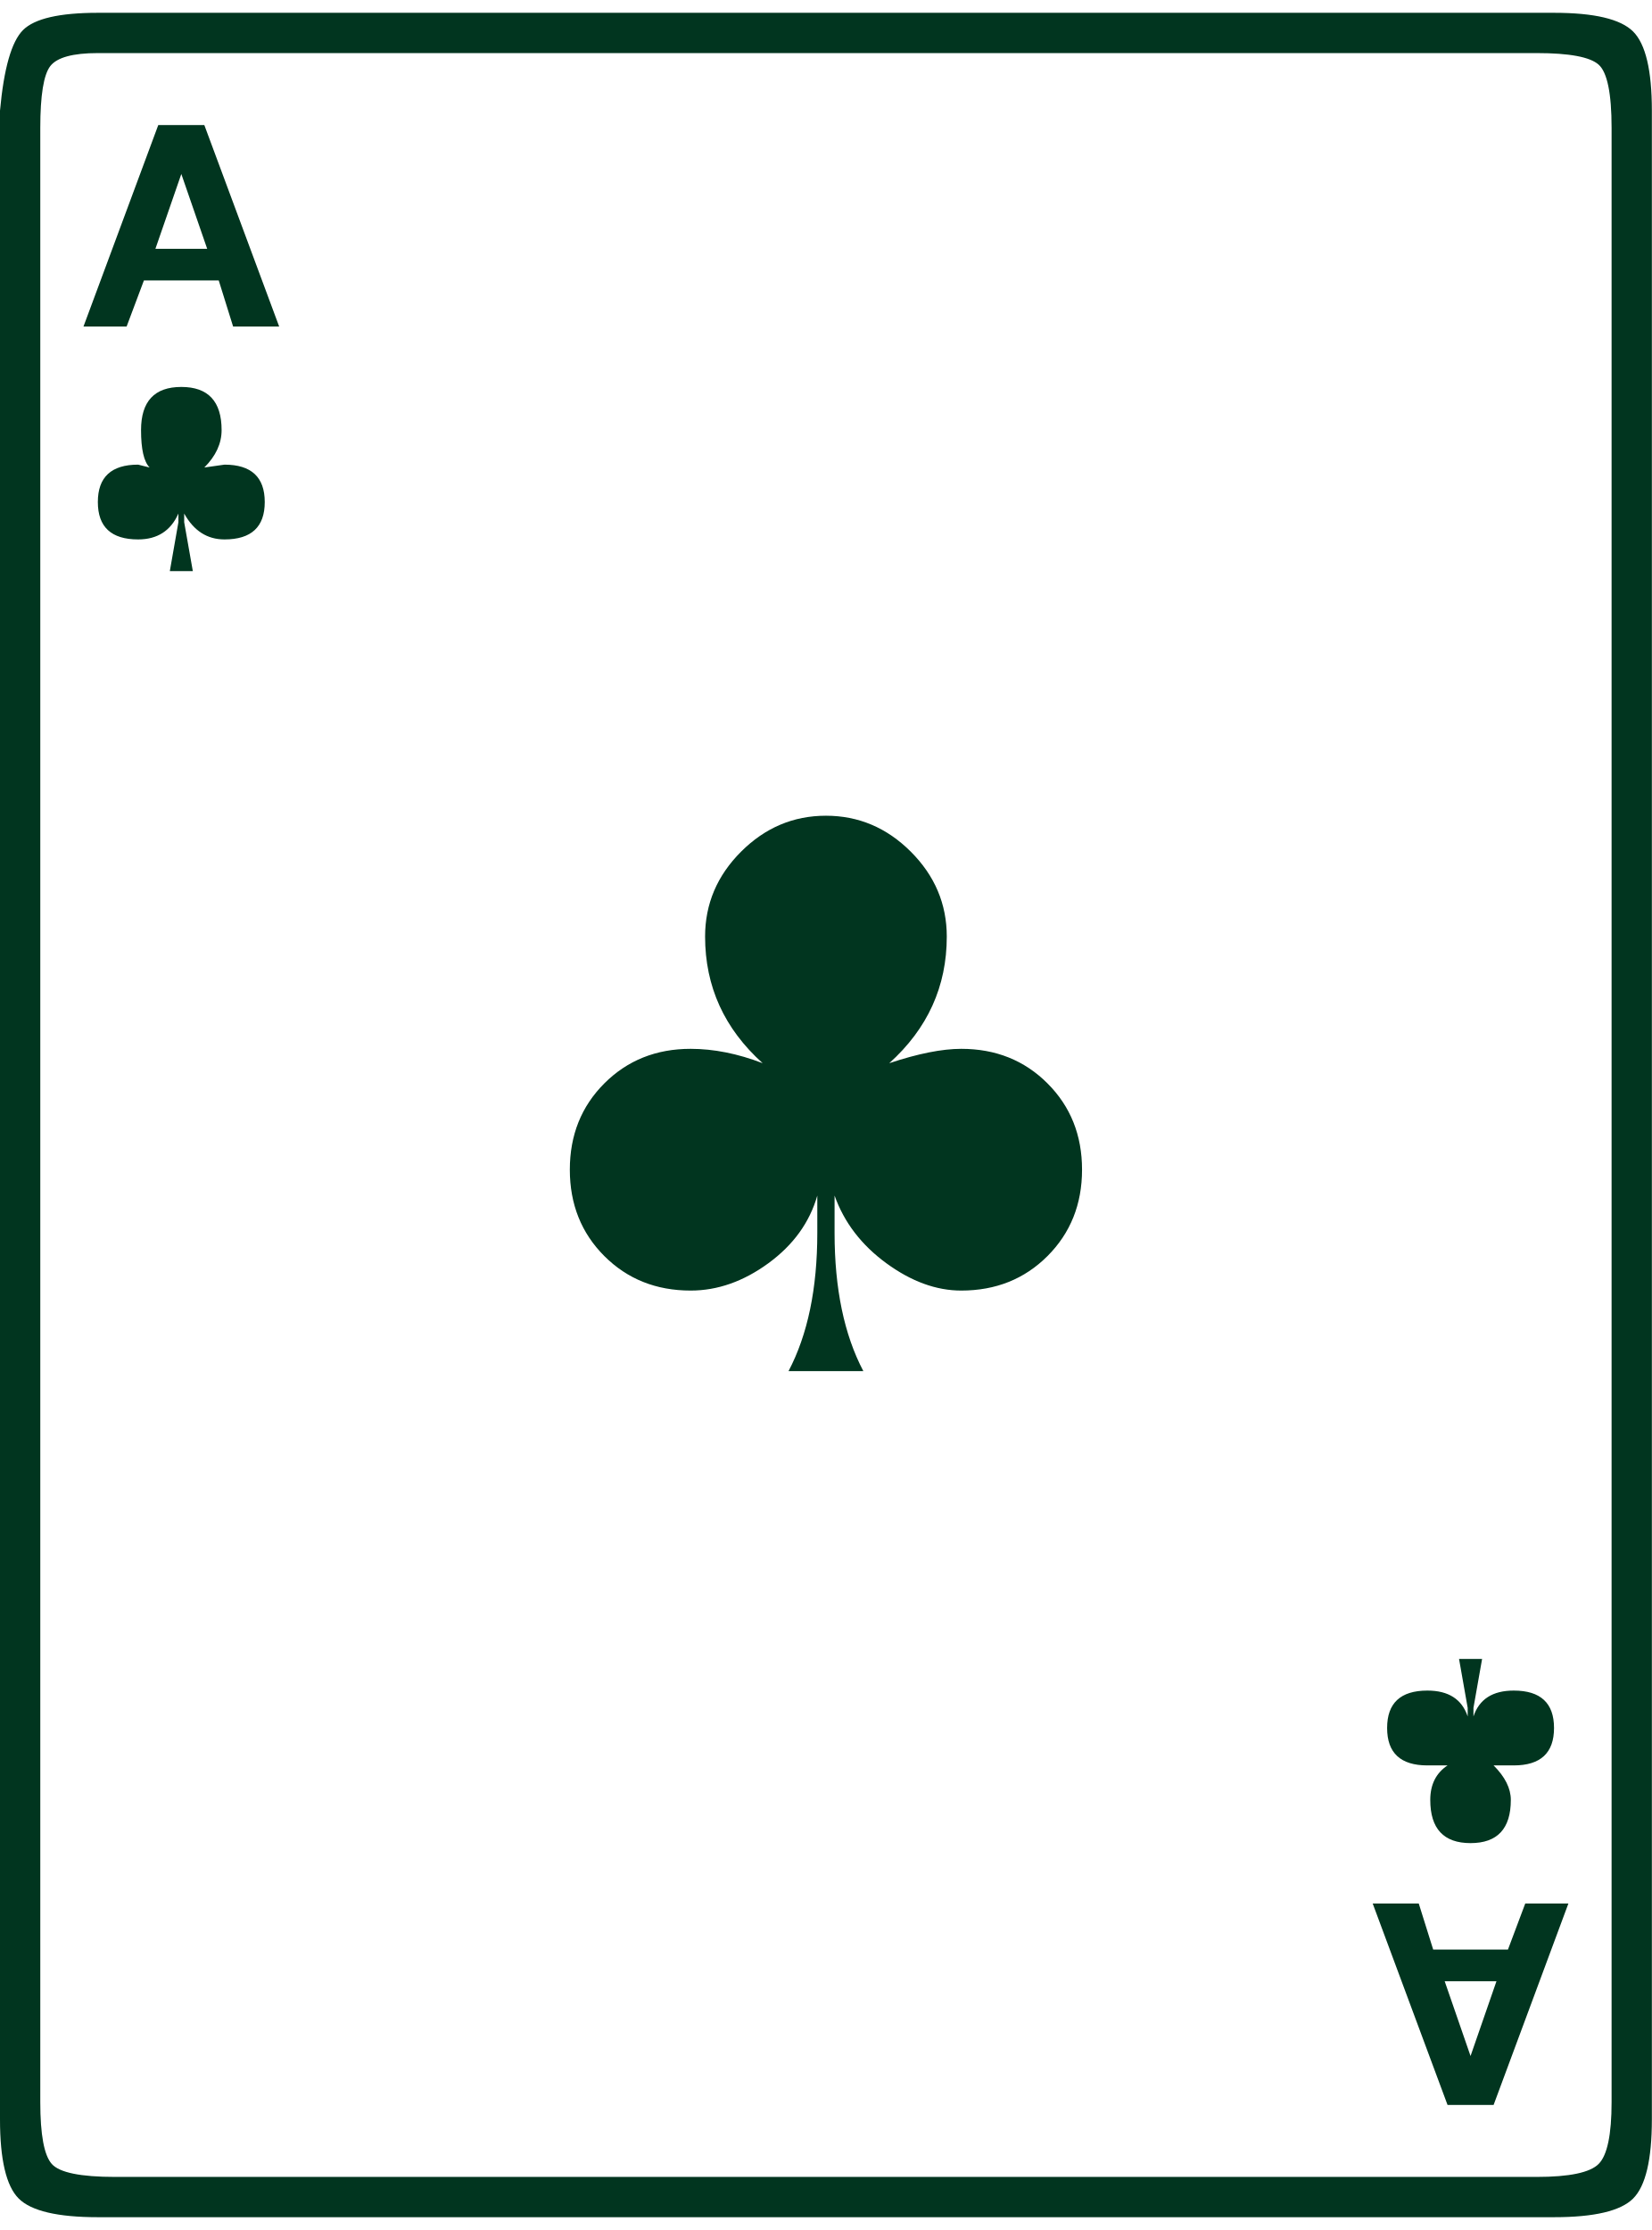
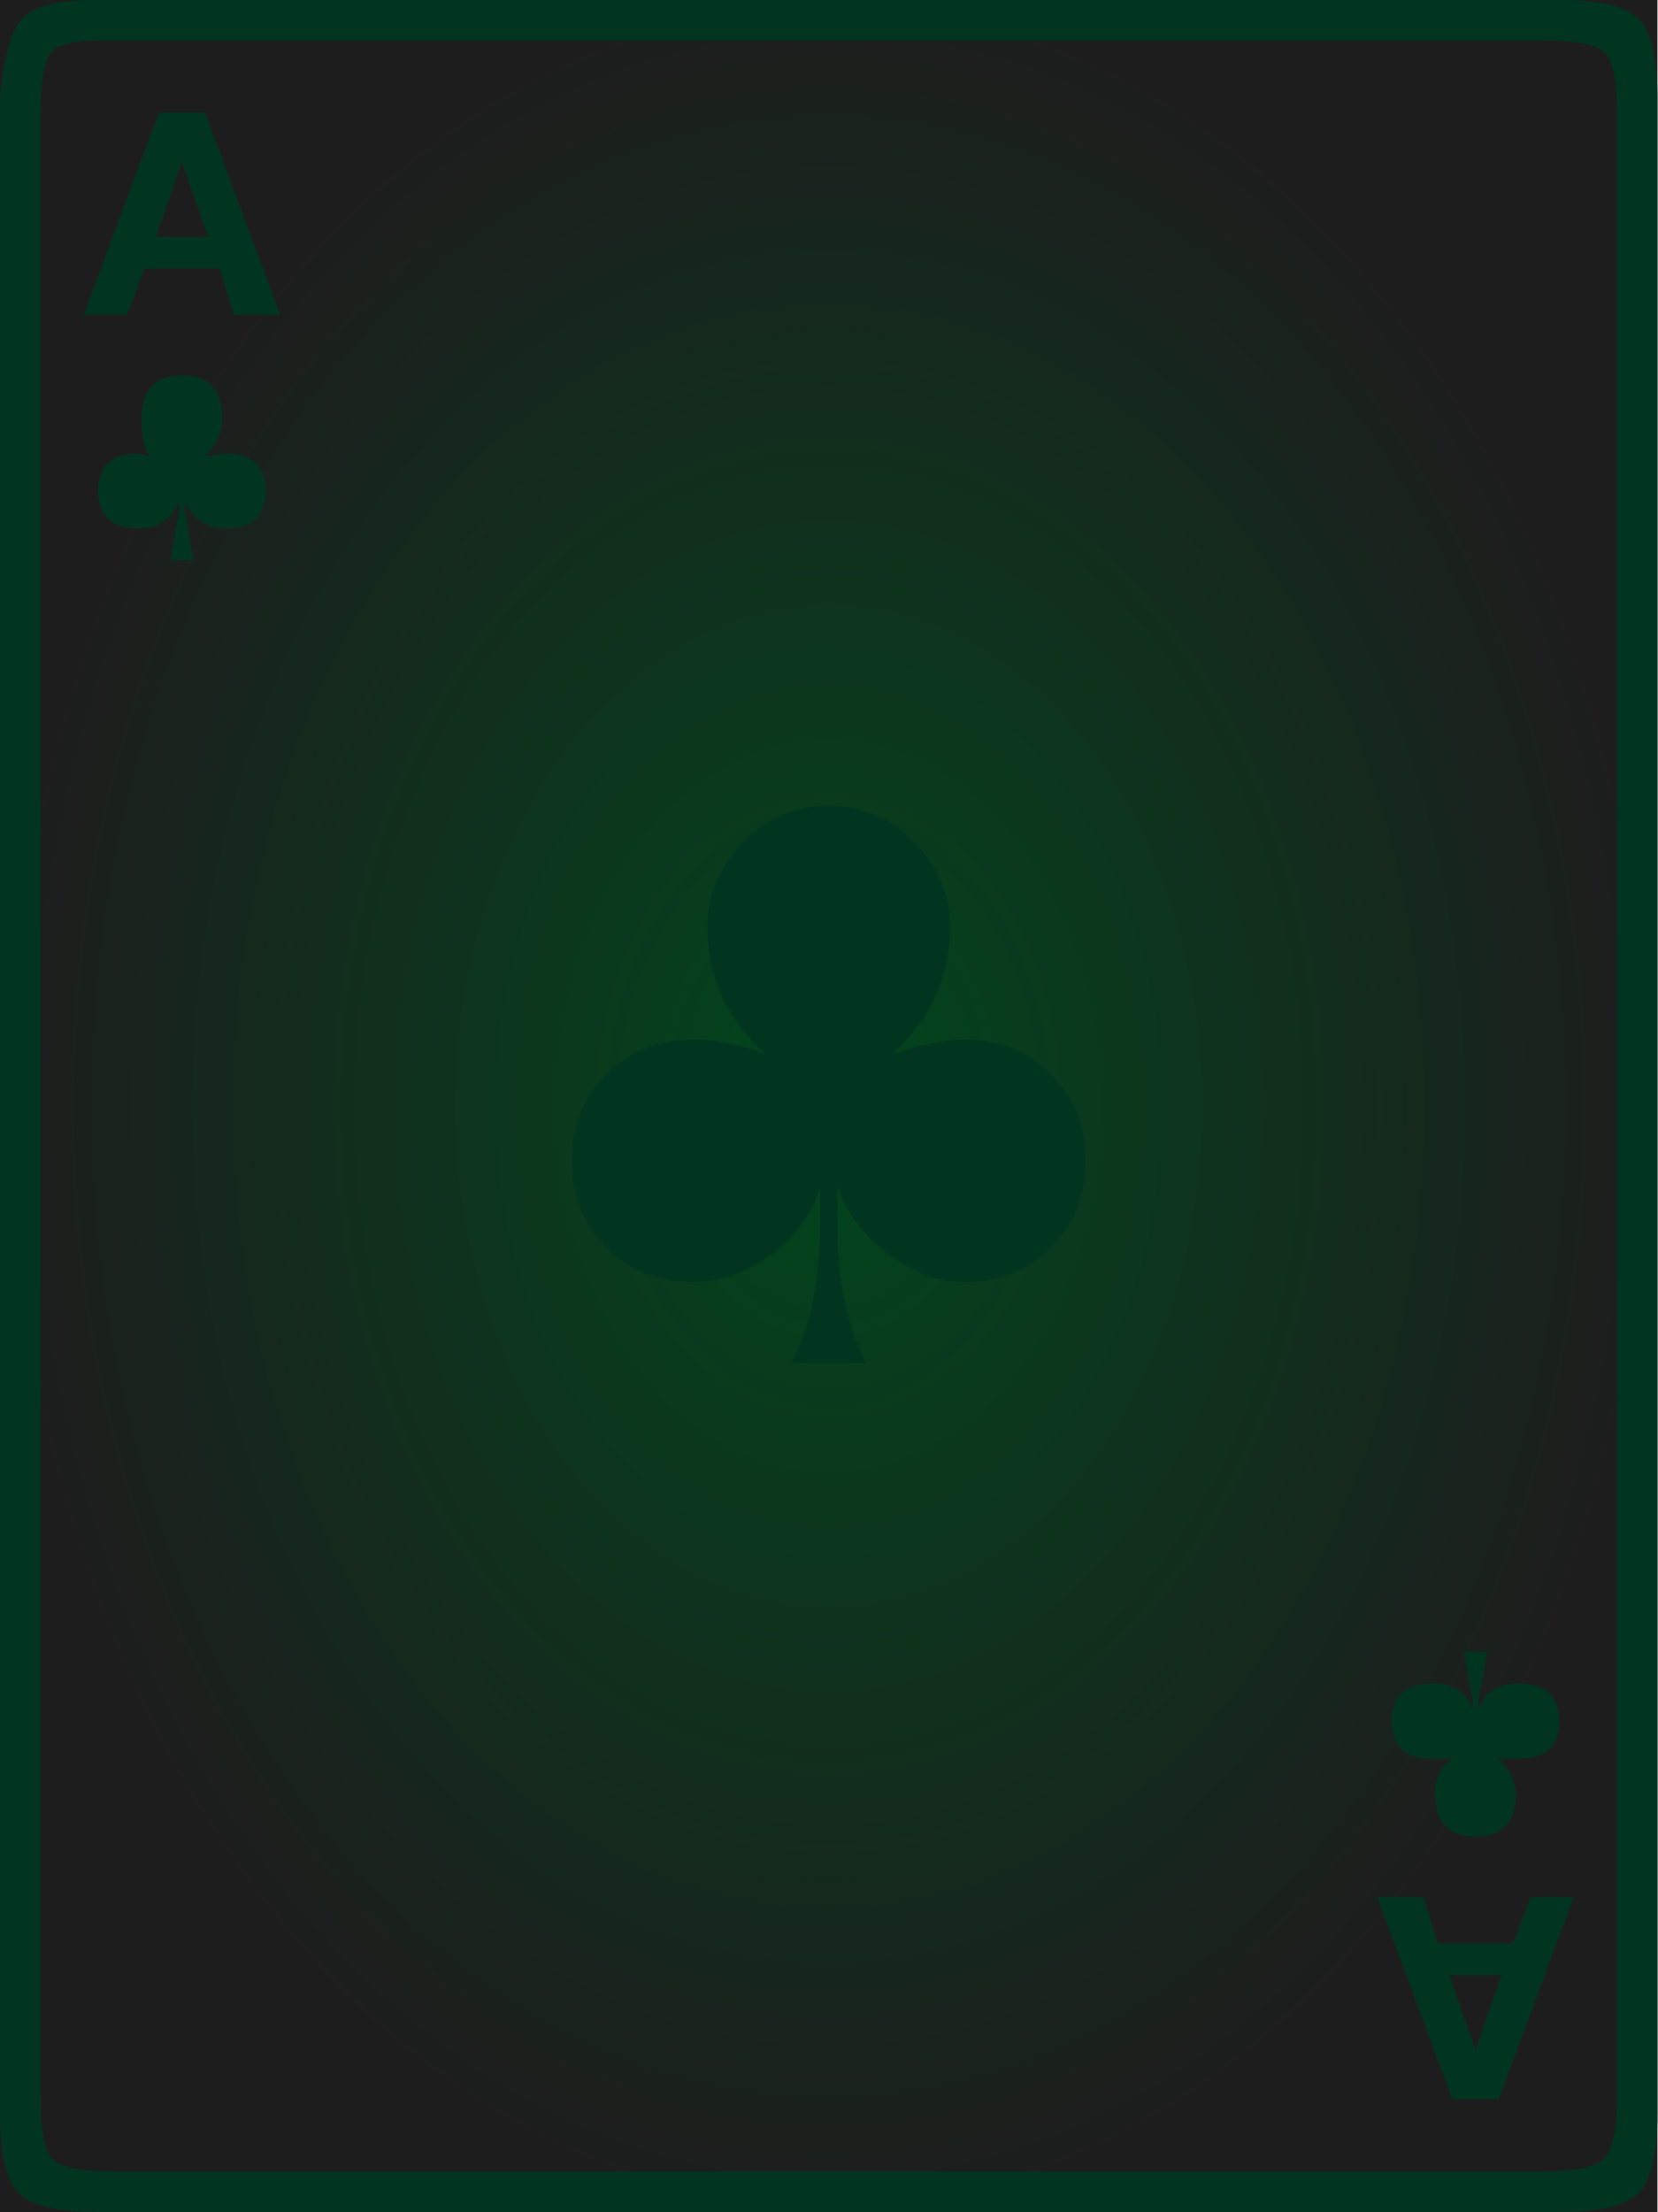
- <svg xmlns="http://www.w3.org/2000/svg" xmlns:xlink="http://www.w3.org/1999/xlink" width="200pt" height="270pt" viewBox="0 0 495.938 661.828" version="1.1" id="svg20556">
+ <svg xmlns="http://www.w3.org/2000/svg" xmlns:xlink="http://www.w3.org/1999/xlink" width="100%" height="100%" viewBox="0 0 495.938 661.828" version="1.1" id="svg20556">
  <defs id="defs20537">
+     <radialGradient id="cardGradient" cx="50%" cy="50%" r="50%" fx="50%" fy="50%">
+       <stop offset="0%" style="stop-color:rgb(1, 70, 29);stop-opacity:1" />
+       <stop offset="100%" style="stop-color:rgb(29,29,29);stop-opacity:1" />
+     </radialGradient>
+     <rect id="backgroundRect" x="0" y="0" width="100%" height="100%" fill="url(#cardGradient)" />
    <g id="g20532">
      <symbol overflow="visible" id="glyph0-0">
        <path style="stroke:none" d="" id="path20520" />
      </symbol>
      <symbol overflow="visible" id="glyph0-1">
        <path style="stroke:none" d="" id="path20523" />
      </symbol>
      <symbol overflow="visible" id="glyph1-0">
        <path style="stroke:none" d="M 82.078,0 V -616.891 H 436.312 V 0 Z M 126.141,-44.062 H 393.125 V -572.828 H 126.141 Z m 0,0" id="path20526" />
      </symbol>
      <symbol overflow="visible" id="glyph1-1">
        <path style="stroke:none" d="M 73.438,0 C 61.344,0 53.418,-1.867 49.672,-5.609 45.93,-9.355 44.062,-17.281 44.062,-29.375 v -603.078 c 1.152,-12.664 3.457,-20.727 6.906,-24.188 3.457,-3.457 10.945,-5.188 22.469,-5.188 H 510.625 c 12.09,0 20.008,1.879 23.75,5.625 3.746,3.742 5.625,11.66 5.625,23.75 V -29.375 c 0,12.094 -1.879,20.02 -5.625,23.766 C 530.633,-1.867 522.715,0 510.625,0 Z m 5.188,-12.094 h 426.812 c 9.789,0 15.984,-1.297 18.578,-3.891 2.59,-2.59 3.891,-8.785 3.891,-18.578 v -592.703 c 0,-10.363 -1.301,-16.695 -3.891,-19 -2.594,-2.309 -8.789,-3.469 -18.578,-3.469 h -432 c -7.492,0 -12.246,1.301 -14.266,3.891 -2.012,2.594 -3.016,8.789 -3.016,18.578 V -34.562 c 0,9.793 1.148,15.988 3.453,18.578 2.309,2.594 8.648,3.891 19.016,3.891 z m -9.5,-555.547 22.453,-60.484 h 13.828 l 22.469,60.484 h -13.828 l -4.312,-13.828 H 87.266 l -5.188,13.828 z m 21.594,-23.328 h 15.547 L 98.5,-613.438 Z m 4.328,96.766 2.578,-14.688 v -2.594 c -2.305,5.18 -6.336,7.766 -12.094,7.766 -8.062,0 -12.094,-3.738 -12.094,-11.219 0,-7.488 4.031,-11.234 12.094,-11.234 l 3.453,0.859 c -1.719,-1.727 -2.578,-5.473 -2.578,-11.234 0,-8.633 4.031,-12.953 12.094,-12.953 8.059,0 12.094,4.32 12.094,12.953 0,4.031 -1.73,7.777 -5.188,11.234 l 6.047,-0.859 c 8.059,0 12.094,3.746 12.094,11.234 0,7.48 -4.035,11.219 -12.094,11.219 -5.18,0 -9.211,-2.586 -12.094,-7.766 v 2.594 l 2.594,14.688 z m 185.75,240.188 c 5.758,-10.945 8.641,-24.77 8.641,-41.469 v -11.234 c -2.305,8.062 -7.199,14.836 -14.688,20.312 -7.492,5.469 -15.27,8.203 -23.328,8.203 -10.367,0 -19.008,-3.453 -25.922,-10.359 -6.906,-6.914 -10.359,-15.562 -10.359,-25.938 0,-10.363 3.453,-19 10.359,-25.906 6.914,-6.914 15.555,-10.375 25.922,-10.375 6.914,0 14.117,1.441 21.609,4.312 -11.523,-10.363 -17.281,-23.035 -17.281,-38.016 0,-9.789 3.598,-18.285 10.797,-25.484 7.195,-7.195 15.691,-10.797 25.484,-10.797 9.789,0 18.285,3.602 25.484,10.797 7.195,7.199 10.797,15.695 10.797,25.484 0,14.98 -5.758,27.652 -17.266,38.016 8.633,-2.871 15.832,-4.312 21.594,-4.312 10.363,0 19,3.461 25.906,10.375 6.914,6.906 10.375,15.543 10.375,25.906 0,10.375 -3.461,19.023 -10.375,25.938 -6.906,6.906 -15.543,10.359 -25.906,10.359 -7.492,0 -14.98,-2.734 -22.469,-8.203 -7.492,-5.477 -12.676,-12.25 -15.547,-20.312 v 11.234 c 0,16.699 2.879,30.523 8.641,41.469 z M 485.562,-112.312 c -8.062,0 -12.094,-4.32 -12.094,-12.969 0,-4.602 1.727,-8.055 5.188,-10.359 h -6.047 c -8.062,0 -12.094,-3.742 -12.094,-11.234 0,-7.488 4.031,-11.234 12.094,-11.234 6.332,0 10.363,2.59 12.094,7.766 v -2.578 l -2.594,-14.688 h 6.922 l -2.594,14.688 v 2.578 c 1.727,-5.176 5.758,-7.766 12.094,-7.766 8.059,0 12.094,3.746 12.094,11.234 0,7.492 -4.035,11.234 -12.094,11.234 h -6.047 c 3.445,3.449 5.172,6.902 5.172,10.359 0,8.648 -4.035,12.969 -12.094,12.969 z m -6.906,78.609 -22.469,-60.469 h 13.828 l 4.328,13.812 h 22.453 l 5.188,-13.812 h 12.953 l -22.453,60.469 z m 6.906,-14.688 7.781,-22.453 h -15.547 z m 0,0" id="path20529" />
      </symbol>
    </g>
    <clipPath id="clip1">
      <path d="M 0,0 H 651.969 V 793.699 H 0 Z m 0,0" id="path20534" />
    </clipPath>
  </defs>
-   <g style="fill: rgb(1, 53, 31);fill-opacity:1 box-shadow: 0 0 5px rgb(1, 160, 94), 0 0 5px rgba(105, 187, 151, 0.7), 0 0 5px rgba(105, 187, 151, 0.5), 0 0 5px rgba(105, 187, 151, 0.3);" id="g20545" transform="translate(-77.8514,-59.36286)">
+   <use xlink:href="#backgroundRect" />
+   <g style="fill:rgb(1, 53, 31);fill-opacity:1" id="g20545" transform="translate(-77.8514,-59.36286)">
    <use xlink:href="#glyph0-1" x="32.513" y="735.392" id="use20543" width="100%" height="100%" />
  </g>
-   <g style="fill:rgb(1, 53, 31);fill-opacity:1 box-shadow: 0 0 5px rgb(1, 160, 94), 0 0 5px rgba(105, 187, 151, 0.7), 0 0 5px rgba(105, 187, 151, 0.5), 0 0 5px rgba(105, 187, 151, 0.3);" id="g20549" transform="translate(-77.8514,-59.36286)">
+   <g style="fill:rgb(1, 53, 31);fill-opacity:1" id="g20549" transform="translate(-77.8514,-59.36286)">
    <use xlink:href="#glyph0-1" x="324.397" y="735.392" id="use20547" width="100%" height="100%" />
  </g>
-   <g style="fill:rgb(1, 53, 31);fill-opacity:1 box-shadow: 0 0 5px rgb(1, 160, 94), 0 0 5px rgba(105, 187, 151, 0.7), 0 0 5px rgba(105, 187, 151, 0.5), 0 0 5px rgba(105, 187, 151, 0.3);" id="g20553" transform="translate(-77.8514,-59.36286)">
+   <g style="fill:rgb(1, 53, 31);fill-opacity:1" id="g20553" transform="translate(-77.8514,-59.36286)">
    <use xlink:href="#glyph1-1" x="33.789" y="721.191" id="use20551" width="100%" height="100%" />
  </g>
</svg>
